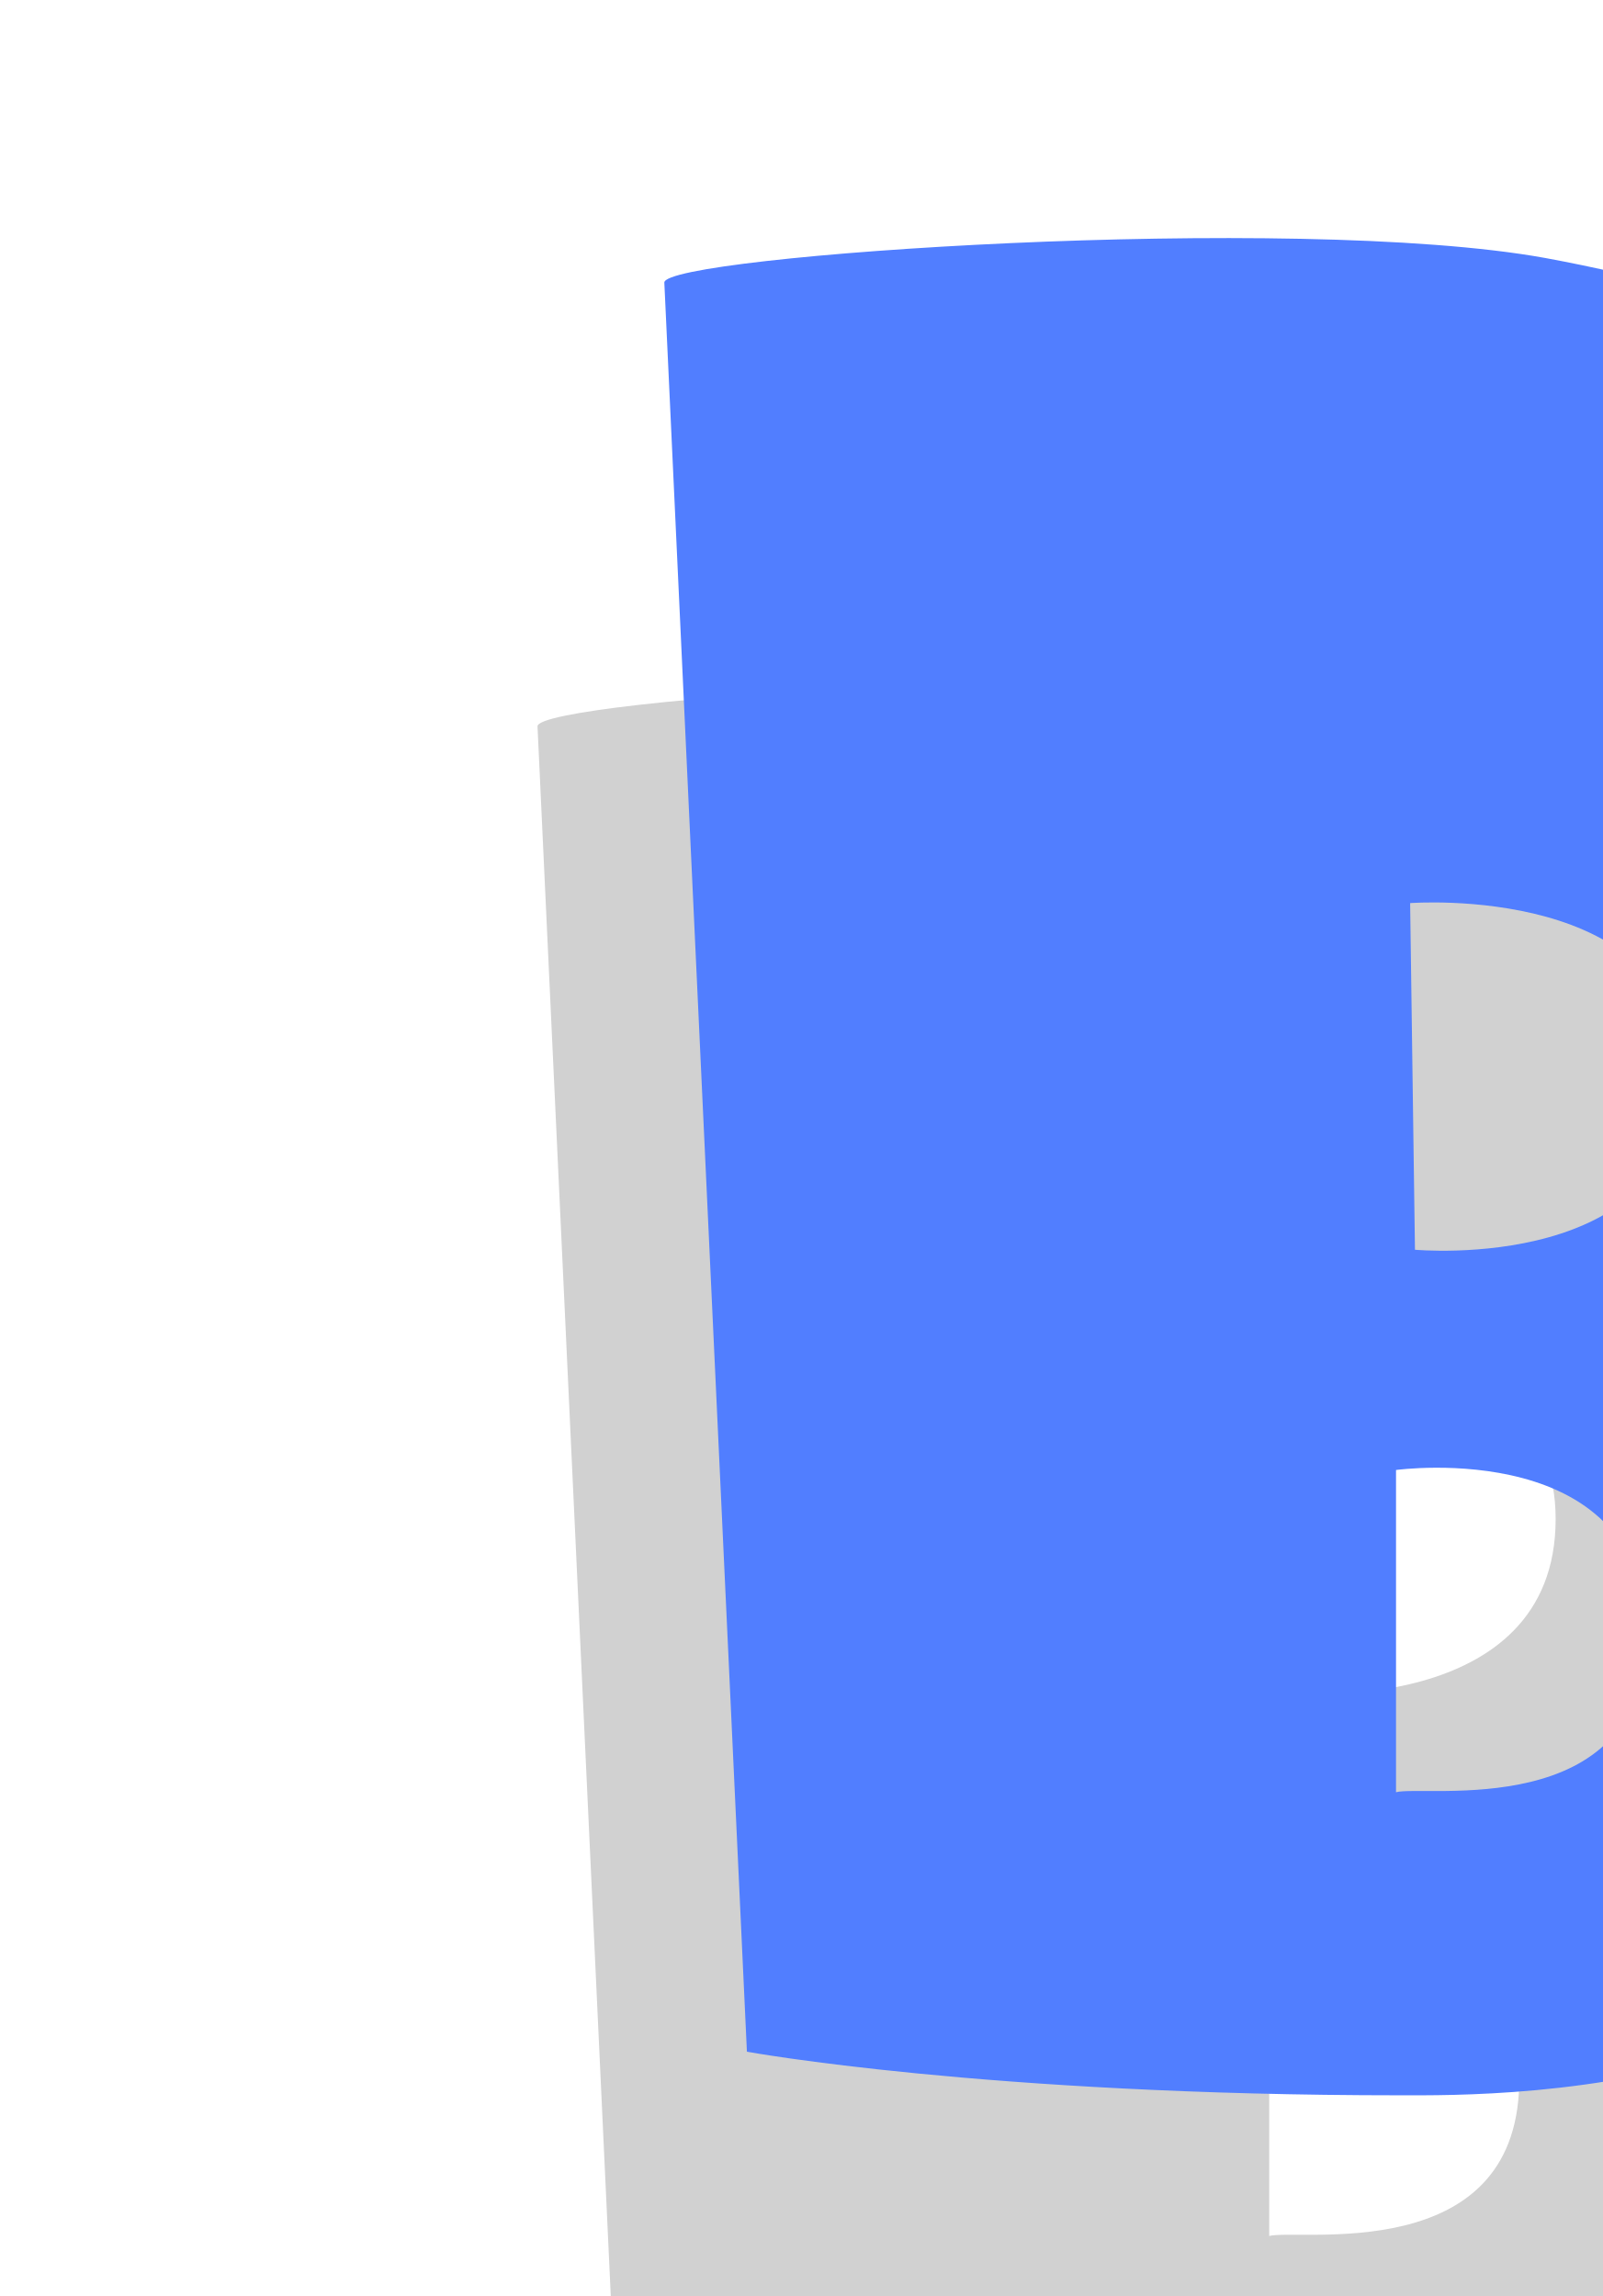
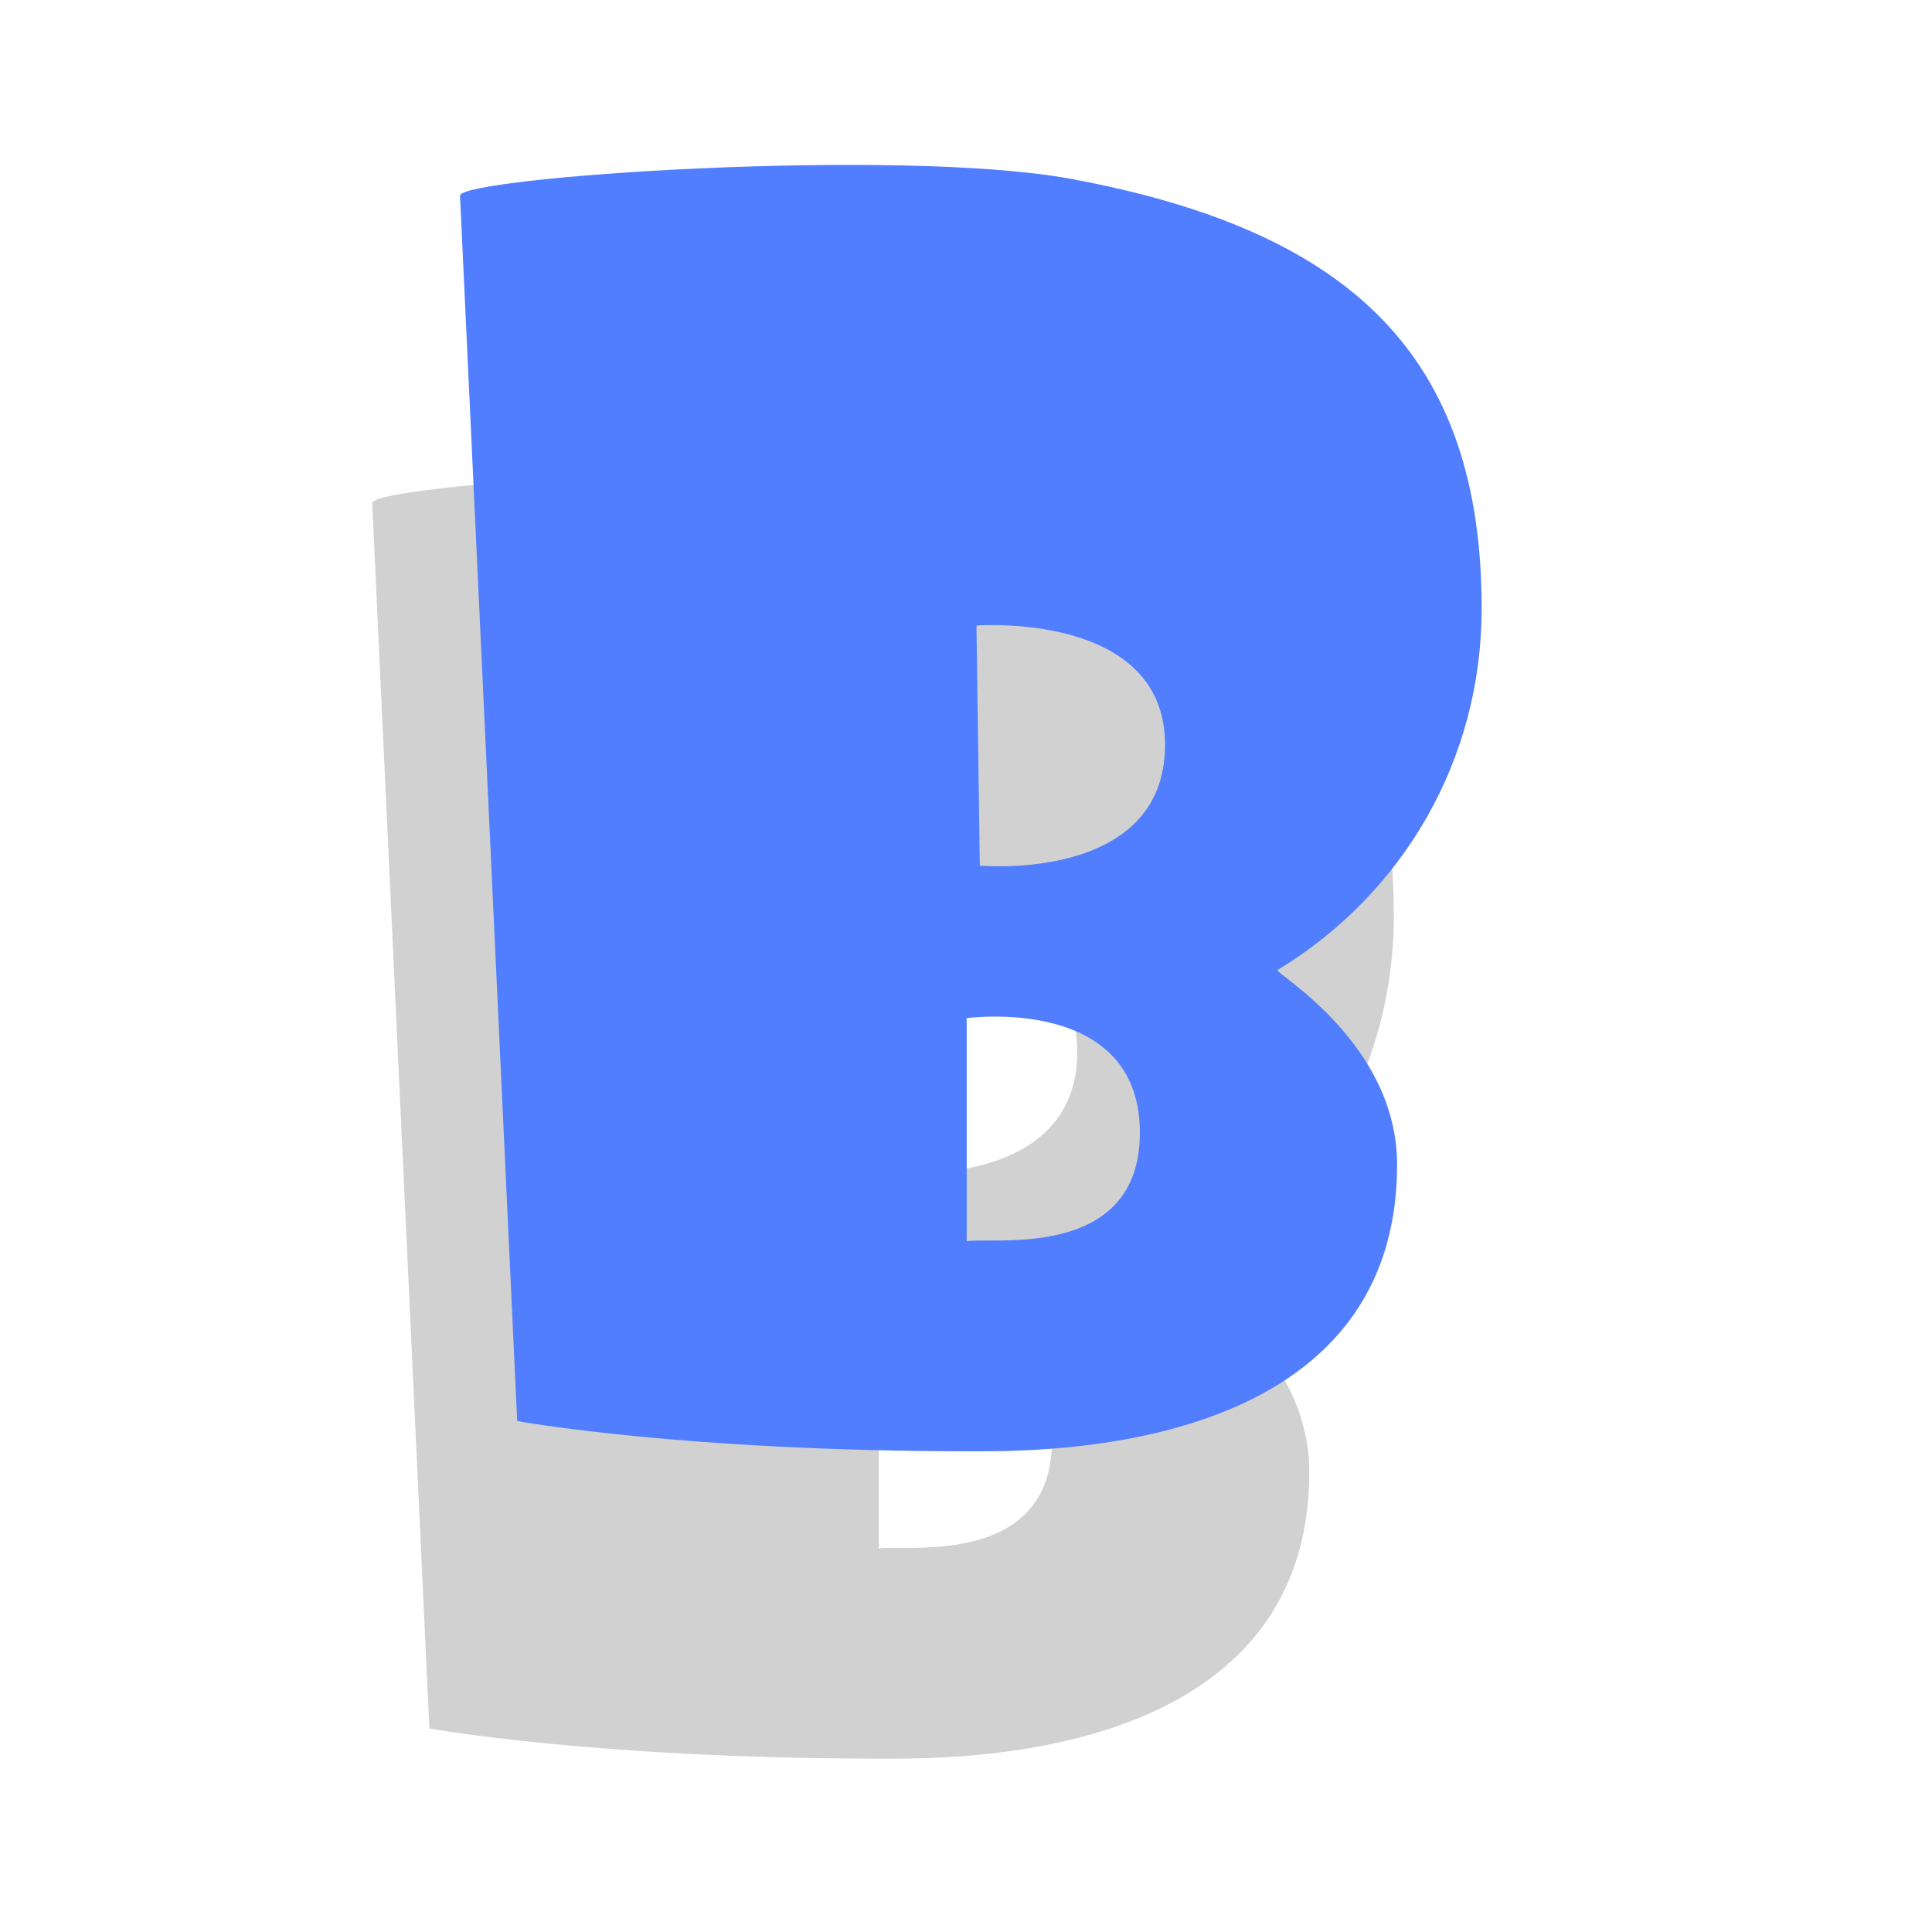
- <svg xmlns="http://www.w3.org/2000/svg" alt="barlogo" version="1.1" fill-rule="evenodd">
+ <svg xmlns="http://www.w3.org/2000/svg" width="100%" height="100%" viewBox="0 0 132 132" version="1.1" fill-rule="evenodd" alt="barlogo">
  <path d="M67.102,33.208c19.321,3.562 28.129,12.209 28.129,29.36c0,10.313 -5.317,19.467 -13.946,24.708c-0.273,0.166 8.169,4.961 8.168,13.286c-0.004,20.02 -24.737,19.593 -29.203,19.593c-19.633,0 -30.913,-2.063 -30.913,-2.063l-3.907,-83.721c-0.011,-1.266 29.761,-3.321 41.672,-1.163Zm-7.055,57.356c0,0 12.057,-1.665 11.828,8.091c-0.202,8.612 -10.474,6.798 -11.828,7.157l0,-15.248Zm0.668,-26.827c0,0 12.878,-0.984 12.884,8.139c0.006,9.446 -12.656,8.265 -12.656,8.265l-0.228,-16.404Z" fill="#d1d1d1" />
  <path d="M73.102,12.208c19.321,3.562 28.129,12.209 28.129,29.36c0,10.313 -5.317,19.467 -13.946,24.708c-0.273,0.166 8.169,4.961 8.168,13.286c-0.004,20.02 -24.737,19.593 -29.203,19.593c-19.633,0 -30.913,-2.063 -30.913,-2.063l-3.907,-83.721c-0.011,-1.266 29.761,-3.321 41.672,-1.163Zm-7.055,57.356c0,0 12.057,-1.665 11.828,8.091c-0.202,8.612 -10.474,6.798 -11.828,7.157l0,-15.248Zm0.668,-26.827c0,0 12.878,-0.984 12.884,8.139c0.006,9.446 -12.656,8.265 -12.656,8.265l-0.228,-16.404Z" fill="#517eff" />
</svg>
